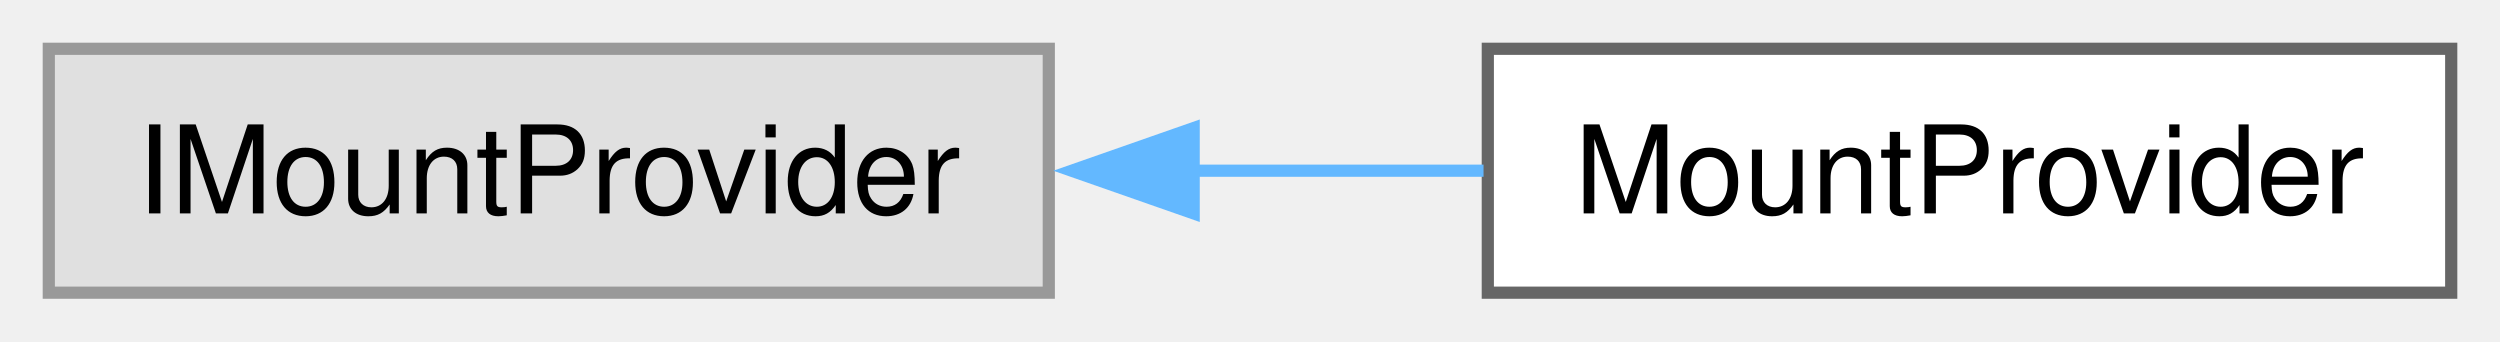
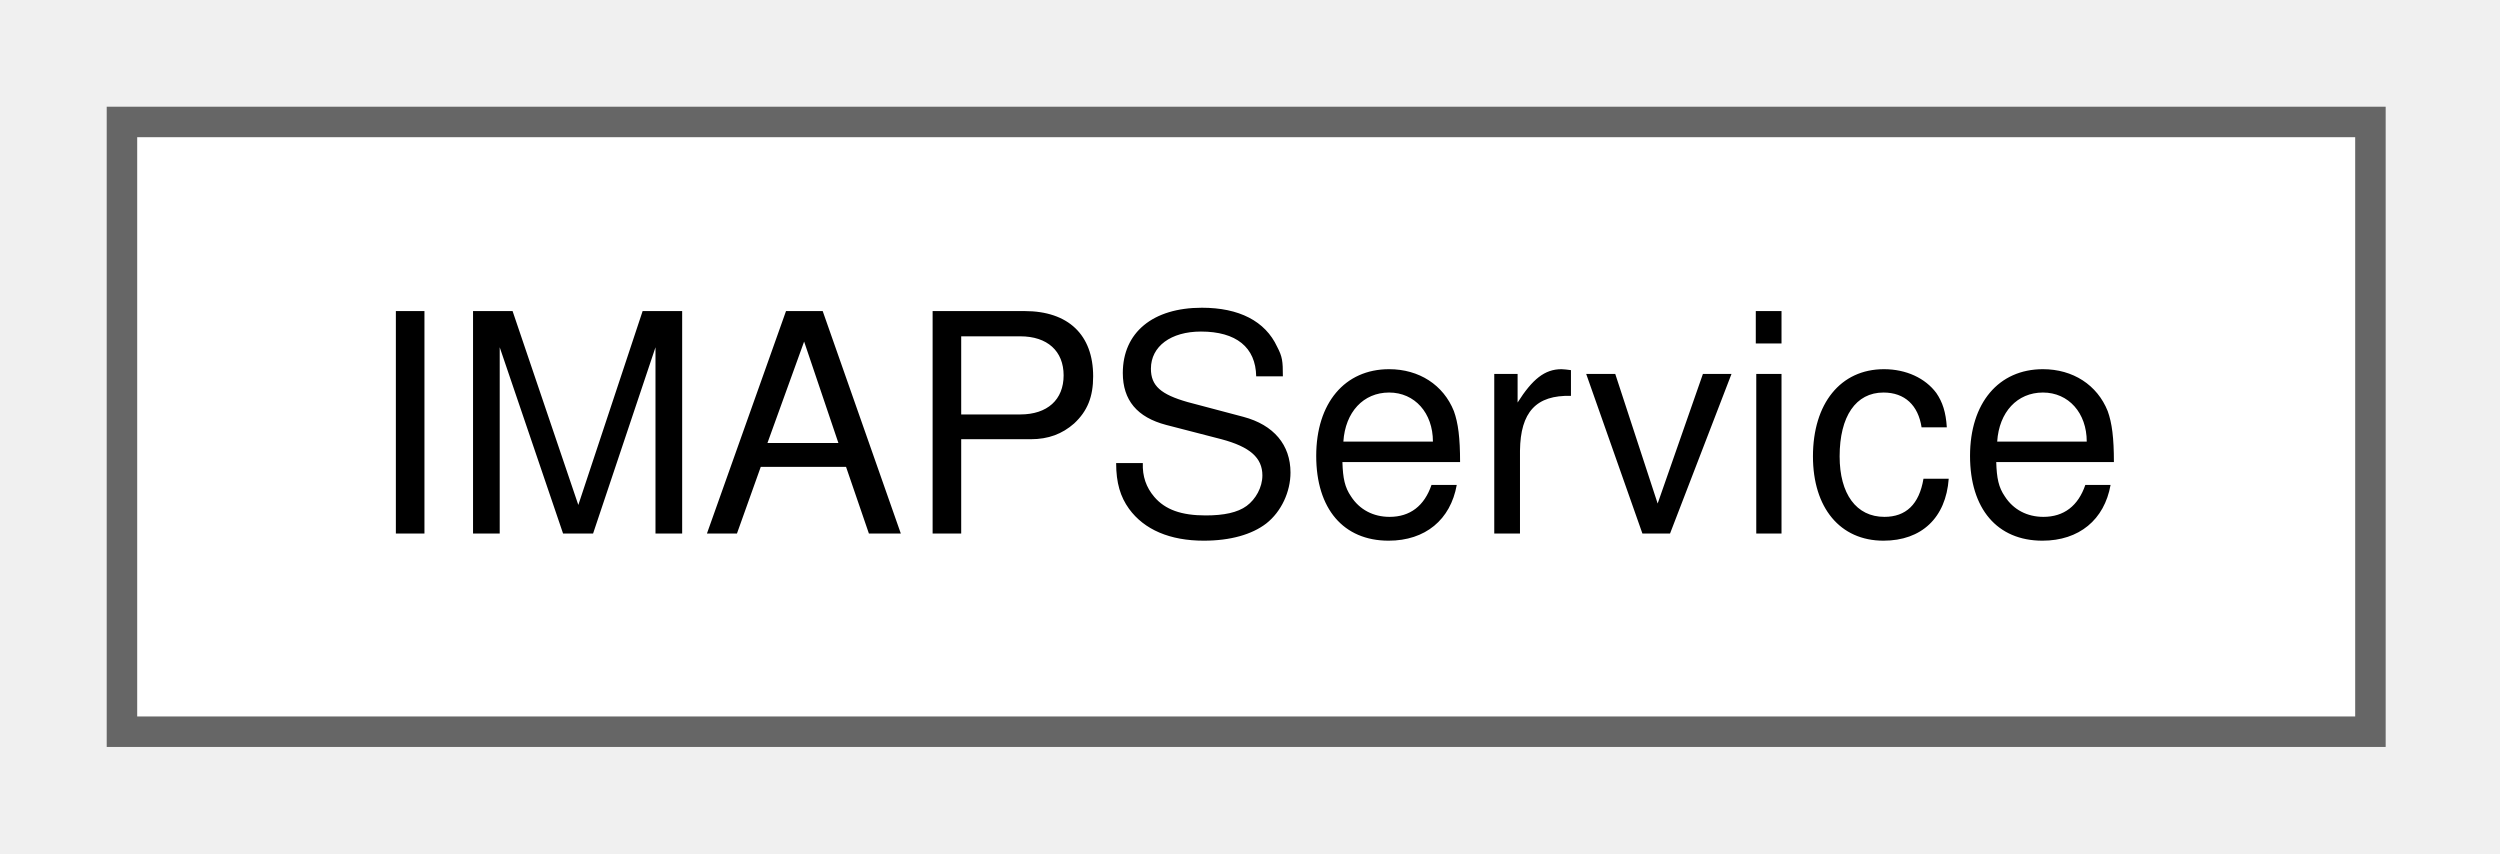
- <svg xmlns="http://www.w3.org/2000/svg" xmlns:xlink="http://www.w3.org/1999/xlink" width="205pt" height="28pt" viewBox="0.00 0.00 205.00 28.00">
+ <svg xmlns="http://www.w3.org/2000/svg" xmlns:xlink="http://www.w3.org/1999/xlink" width="82pt" height="28pt" viewBox="0.00 0.00 82.00 28.00">
  <g id="graph0" class="graph" transform="scale(1 1) rotate(0) translate(4 24)">
    <g id="Node000000" class="node">
      <g id="a_Node000000">
-         <a xlink:title=" ">
-           <polygon fill="#e0e0e0" stroke="#999999" points="82,-20 0,-20 0,0 82,0 82,-20" />
-           <text xml:space="preserve" text-anchor="middle" x="41" y="-6.5" font-family="Helvetica,sans-Serif" font-size="10.00">IMountProvider</text>
-         </a>
-       </g>
-     </g>
-     <g id="Node000001" class="node">
-       <g id="a_Node000001">
-         <a xlink:href="class_o_c_a_1_1_c_a_f_e_v_d_b_1_1_storage_1_1_database_1_1_mount_provider.html" target="_top" xlink:title="Mount parts of the database-storage somewhere.">
-           <polygon fill="white" stroke="#666666" points="197,-20 118,-20 118,0 197,0 197,-20" />
-           <text xml:space="preserve" text-anchor="middle" x="157.5" y="-6.5" font-family="Helvetica,sans-Serif" font-size="10.00">MountProvider</text>
-         </a>
-       </g>
-     </g>
-     <g id="edge500_Node000000_Node000001" class="edge">
-       <g id="a_edge500_Node000000_Node000001">
-         <a xlink:title=" ">
-           <path fill="none" stroke="#63b8ff" d="M93.62,-10C101.69,-10 109.92,-10 117.65,-10" />
-           <polygon fill="#63b8ff" stroke="#63b8ff" points="93.88,-6.5 83.88,-10 93.88,-13.5 93.88,-6.5" />
+         <a xlink:href="class_o_c_a_1_1_c_a_f_e_v_d_b_1_1_service_1_1_i_m_a_p_service.html" target="_top" xlink:title="A wrapper around a given IMAP library in order to hide which one actually is used.">
+           <polygon fill="white" stroke="#666666" points="73.75,-20 0,-20 0,0 73.75,0 73.75,-20" />
+           <text xml:space="preserve" text-anchor="middle" x="36.88" y="-6.5" font-family="Helvetica,sans-Serif" font-size="10.00">IMAPService</text>
        </a>
      </g>
    </g>
  </g>
</svg>
